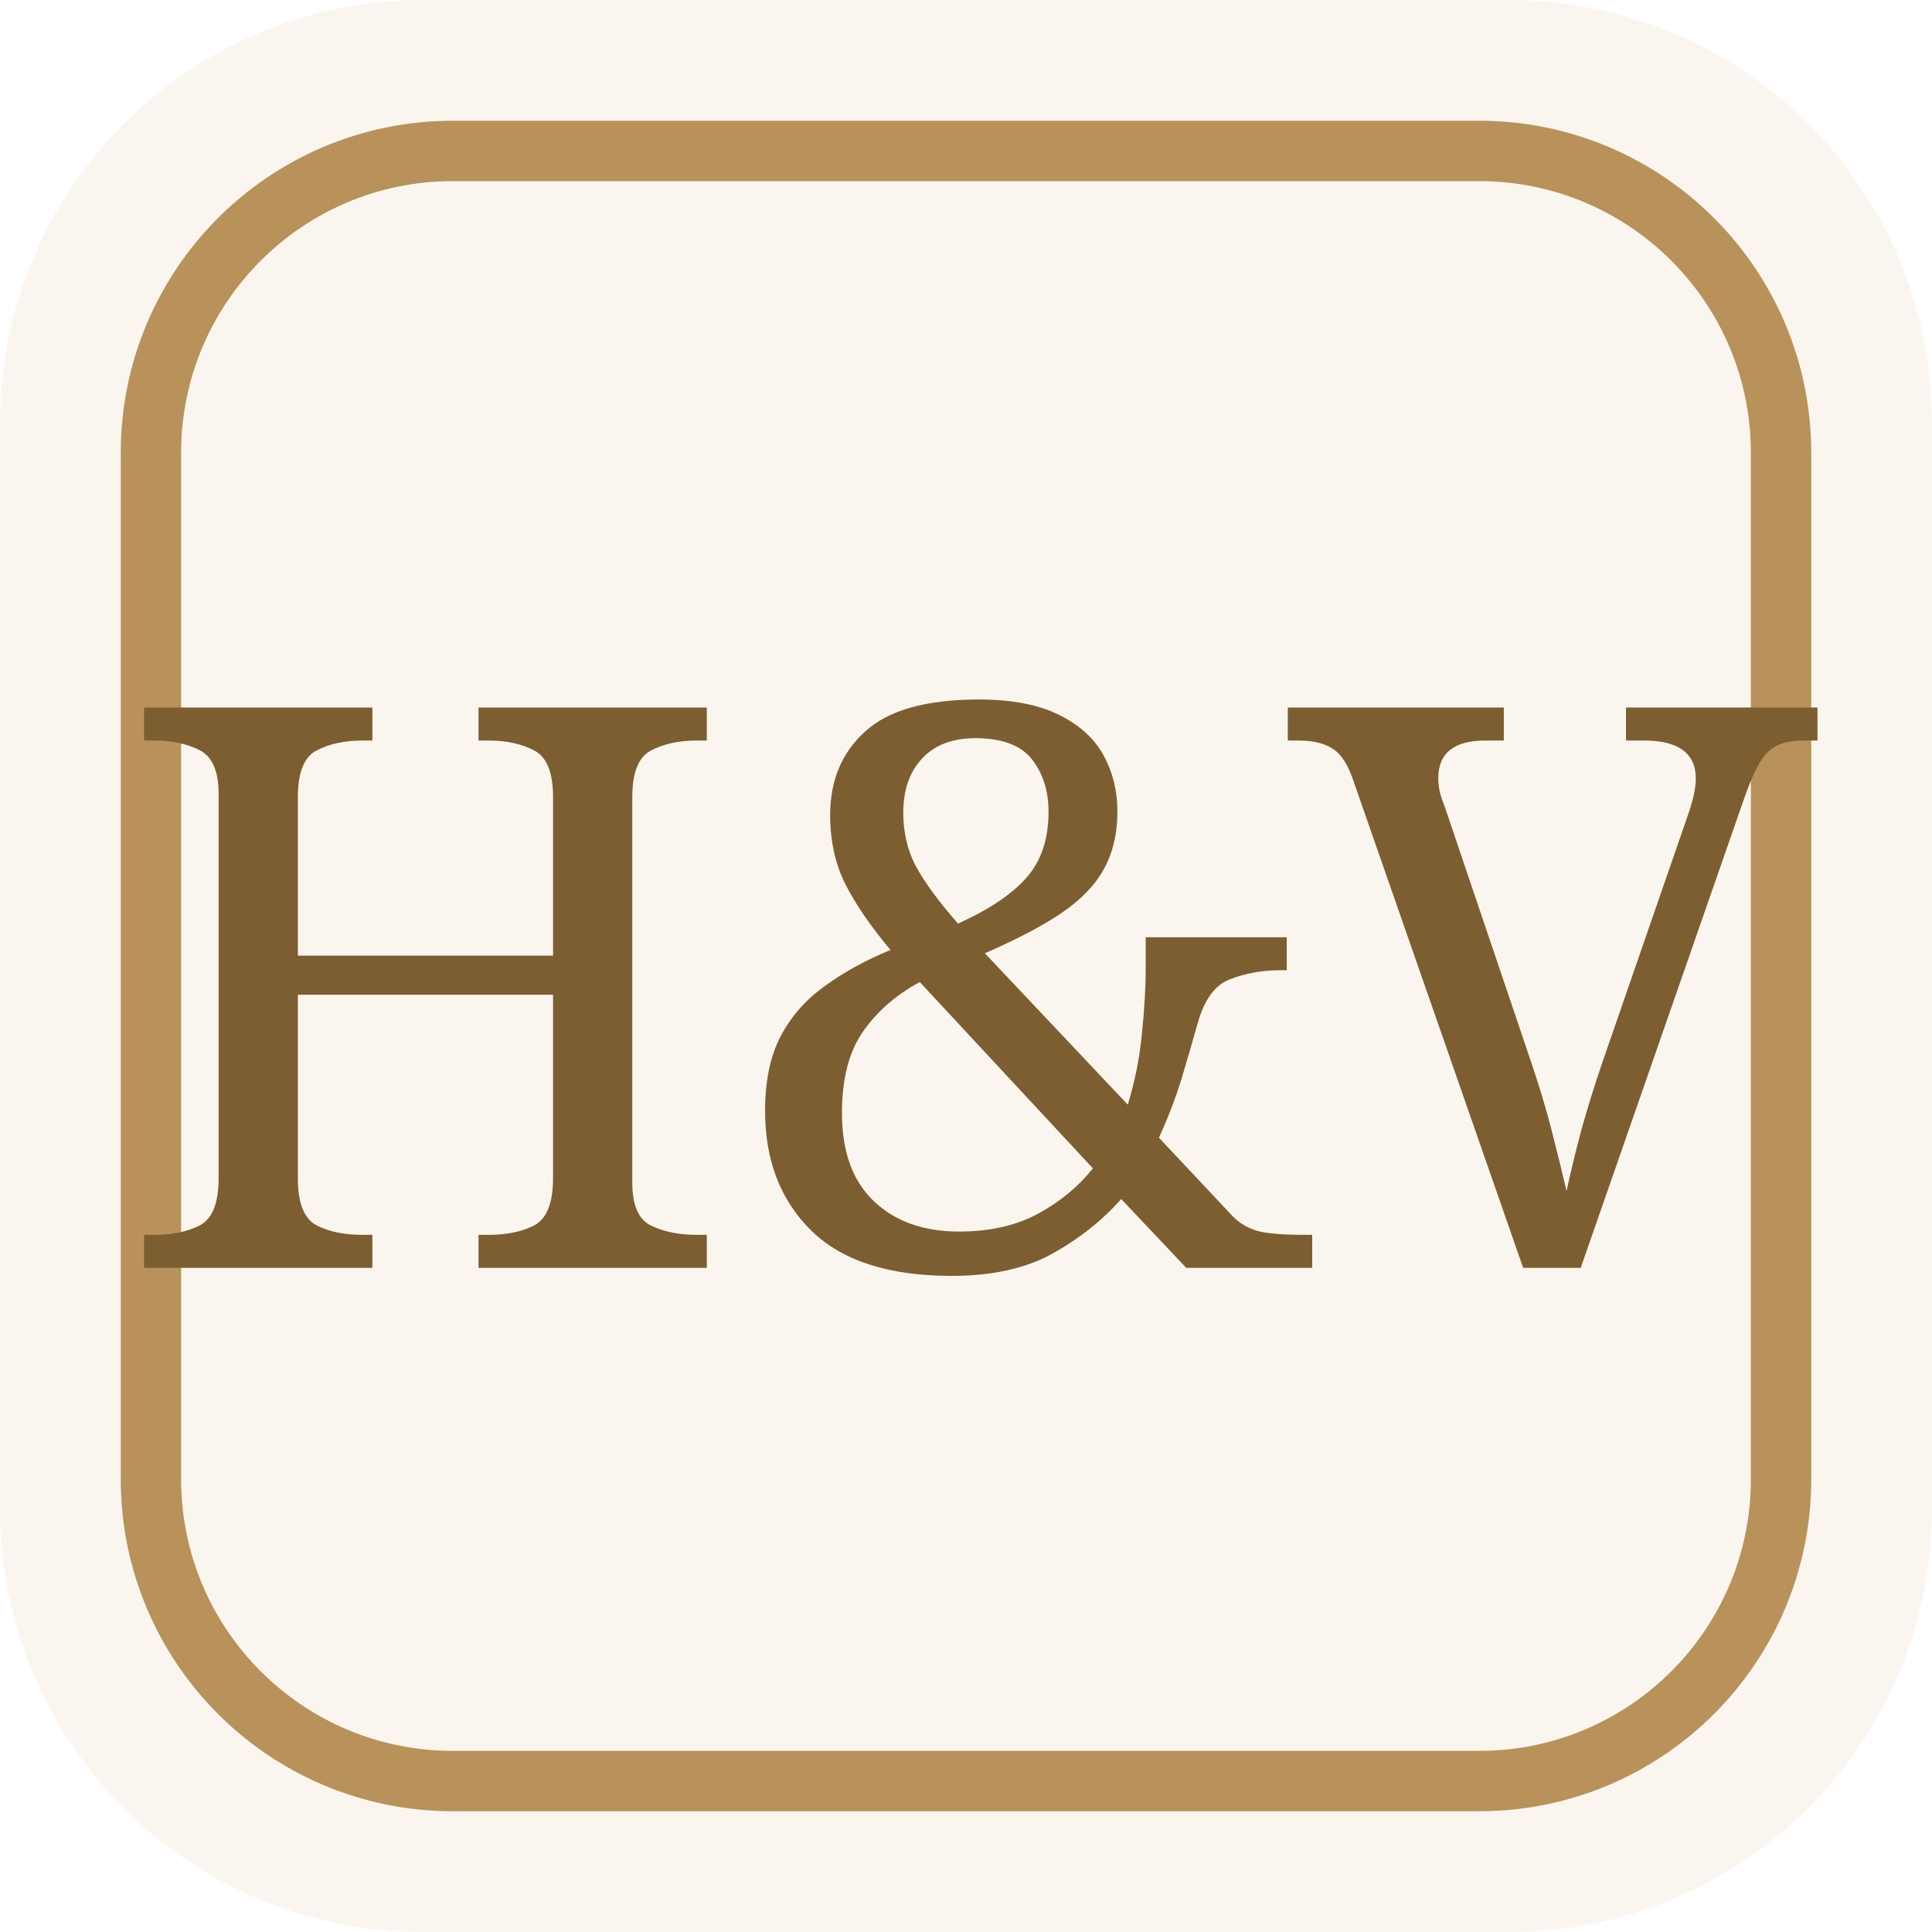
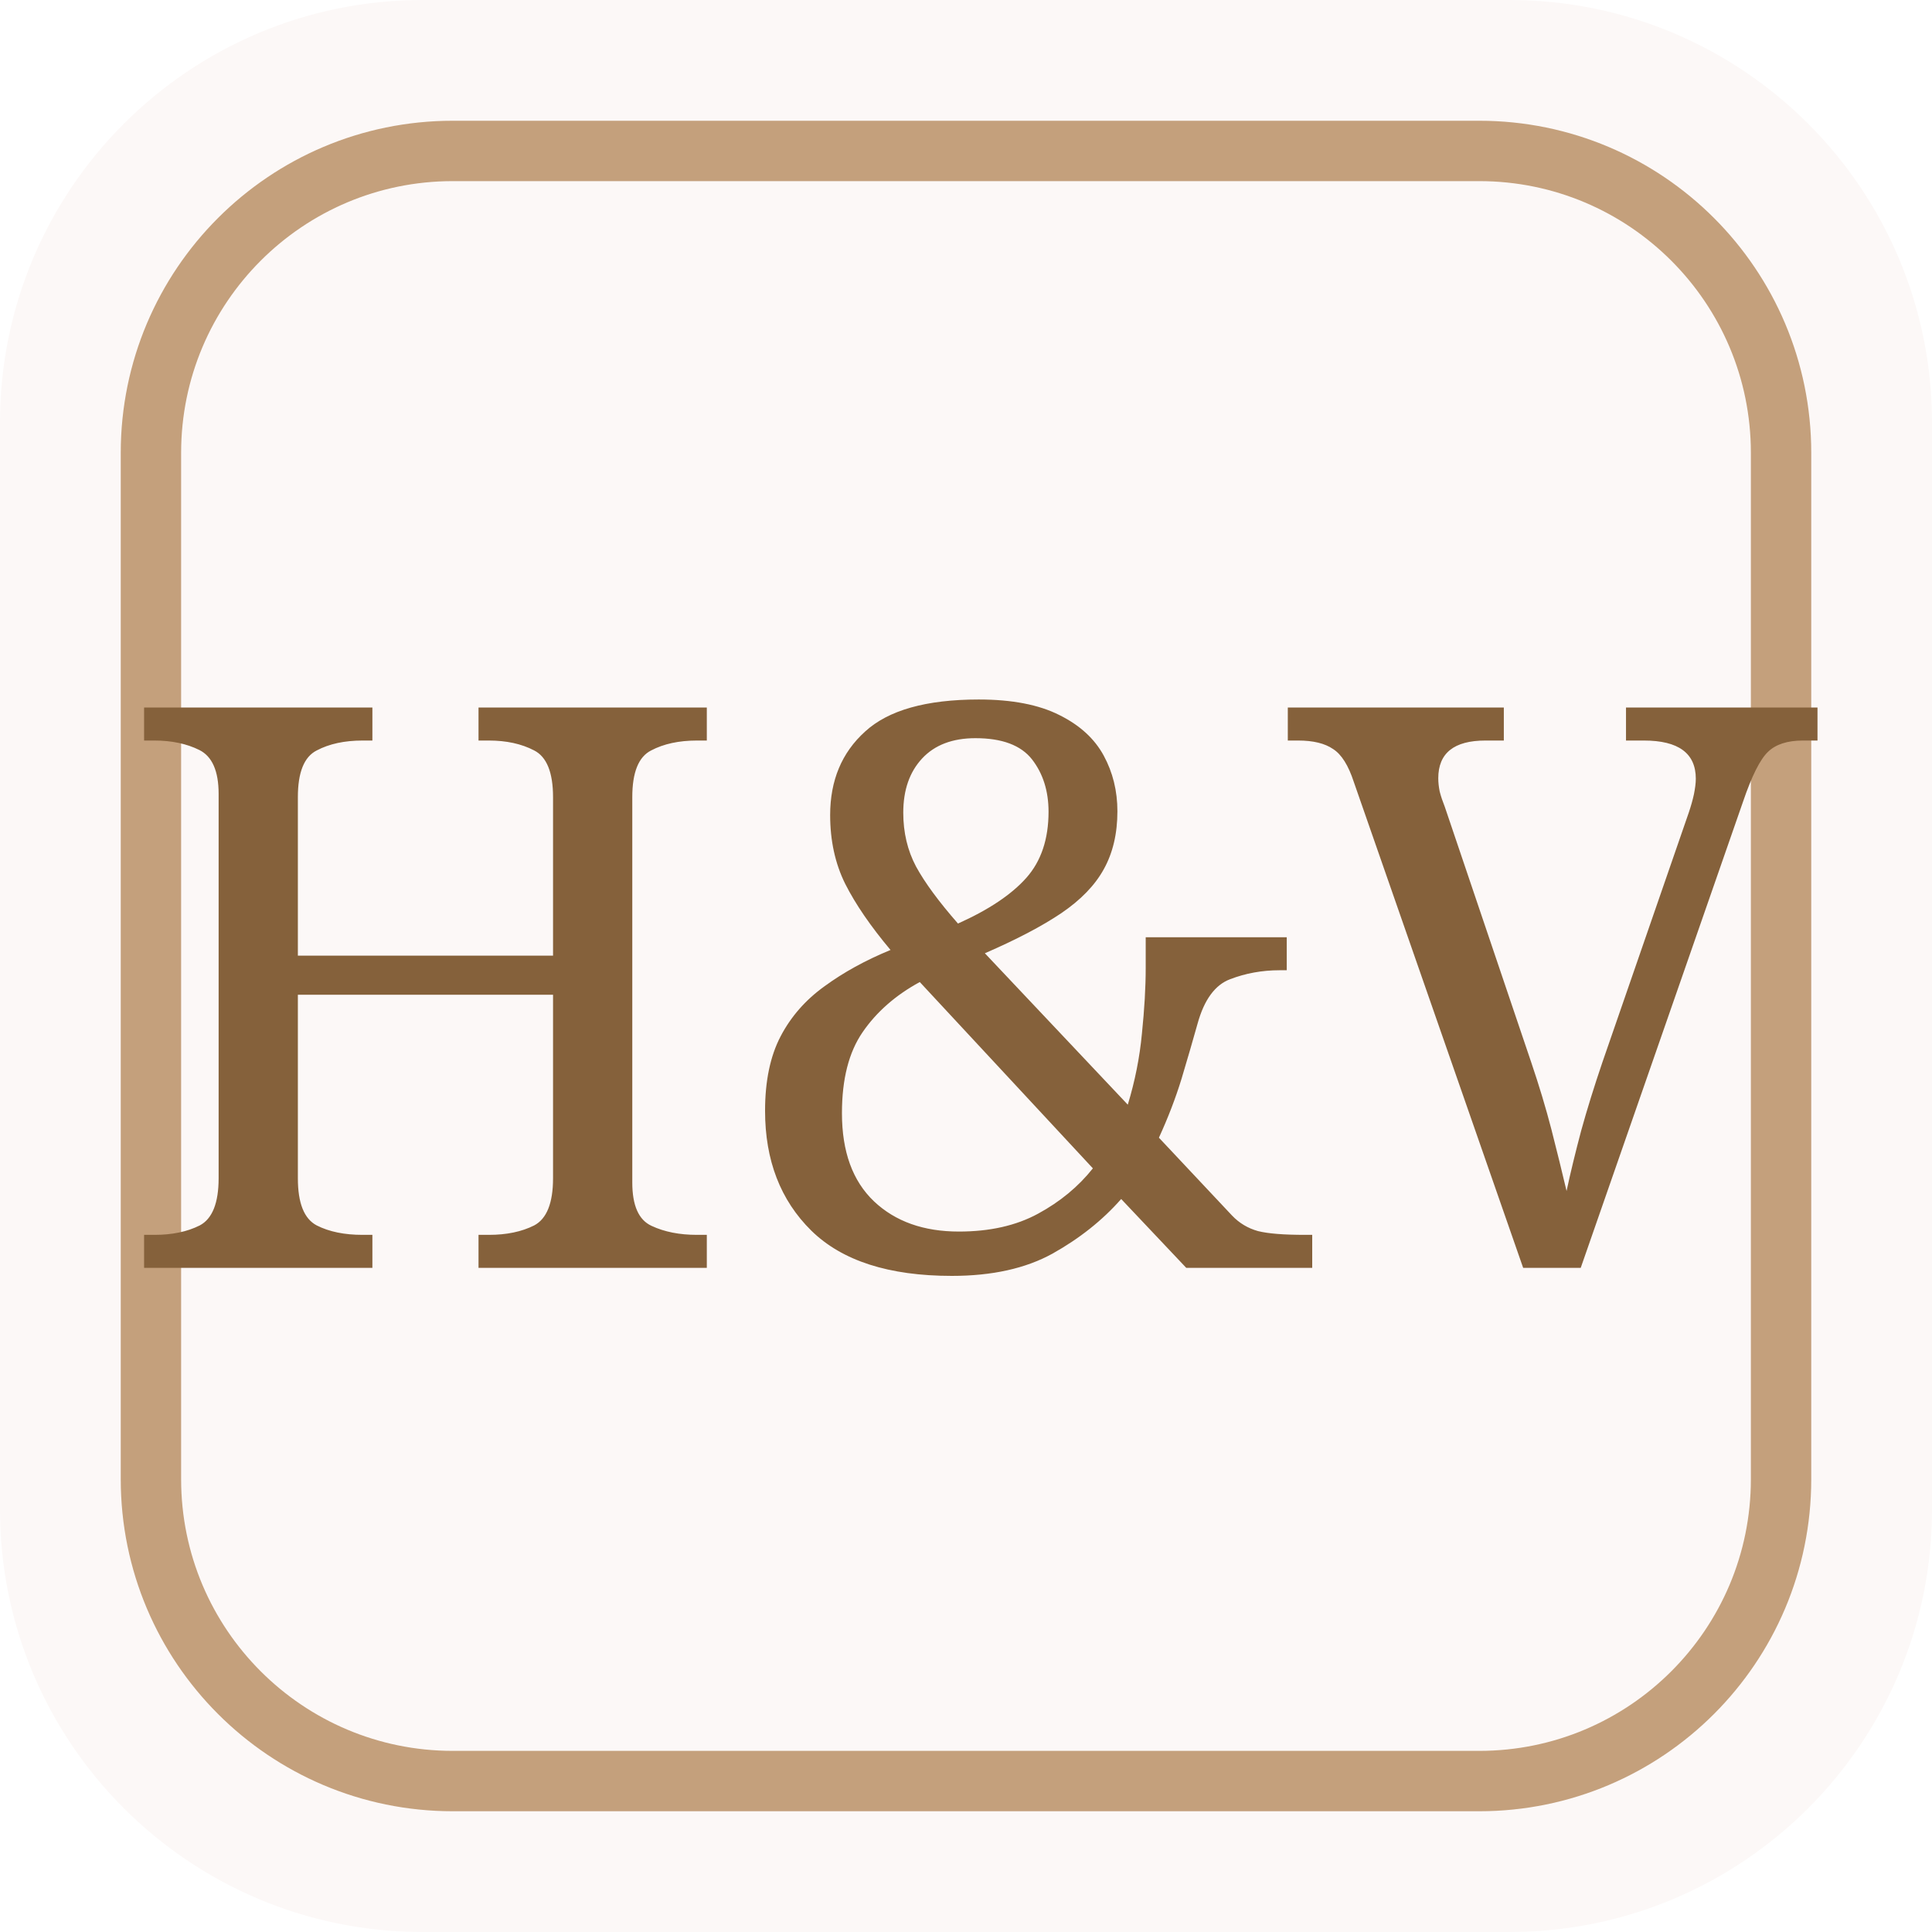
<svg xmlns="http://www.w3.org/2000/svg" viewBox="0 0 64 64">
-   <rect width="64" height="64" rx="14" fill="#faf6ef" />
-   <rect x="5" y="5" width="54" height="54" rx="10" fill="none" stroke="#b8925a" stroke-width="2" />
-   <text x="32" y="42" text-anchor="middle" font-family="Georgia, serif" font-size="26" fill="#7d5e30">H&amp;V</text>
+   <rect width="64" height="64" rx="14" fill="#fcf8f7" />
+   <rect x="5" y="5" width="54" height="54" rx="10" fill="none" stroke="#c4a07c" stroke-width="2" />
+   <text x="32" y="42" text-anchor="middle" font-family="Georgia, serif" font-size="26" fill="#85613b">H&amp;V</text>
</svg>
